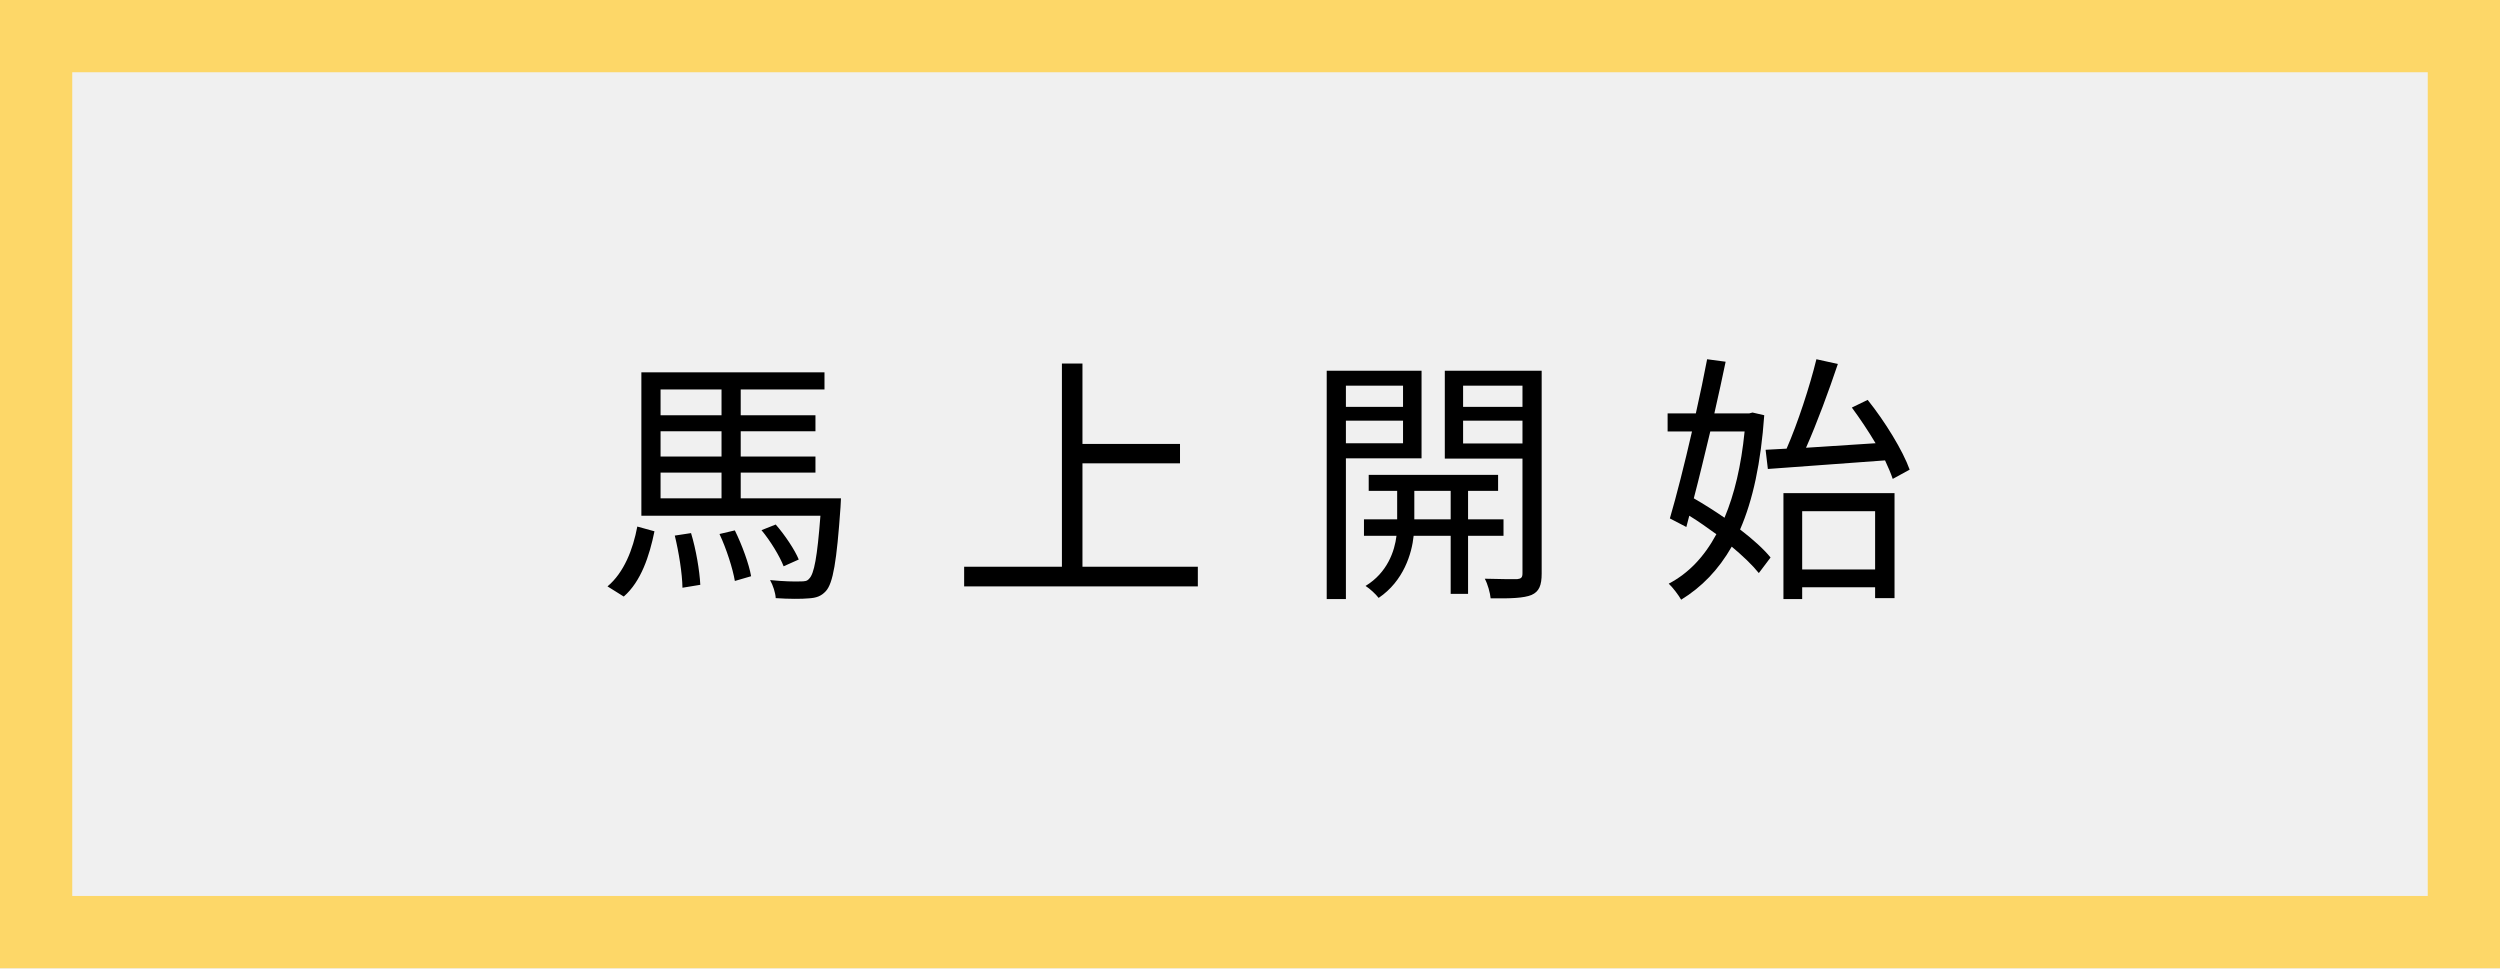
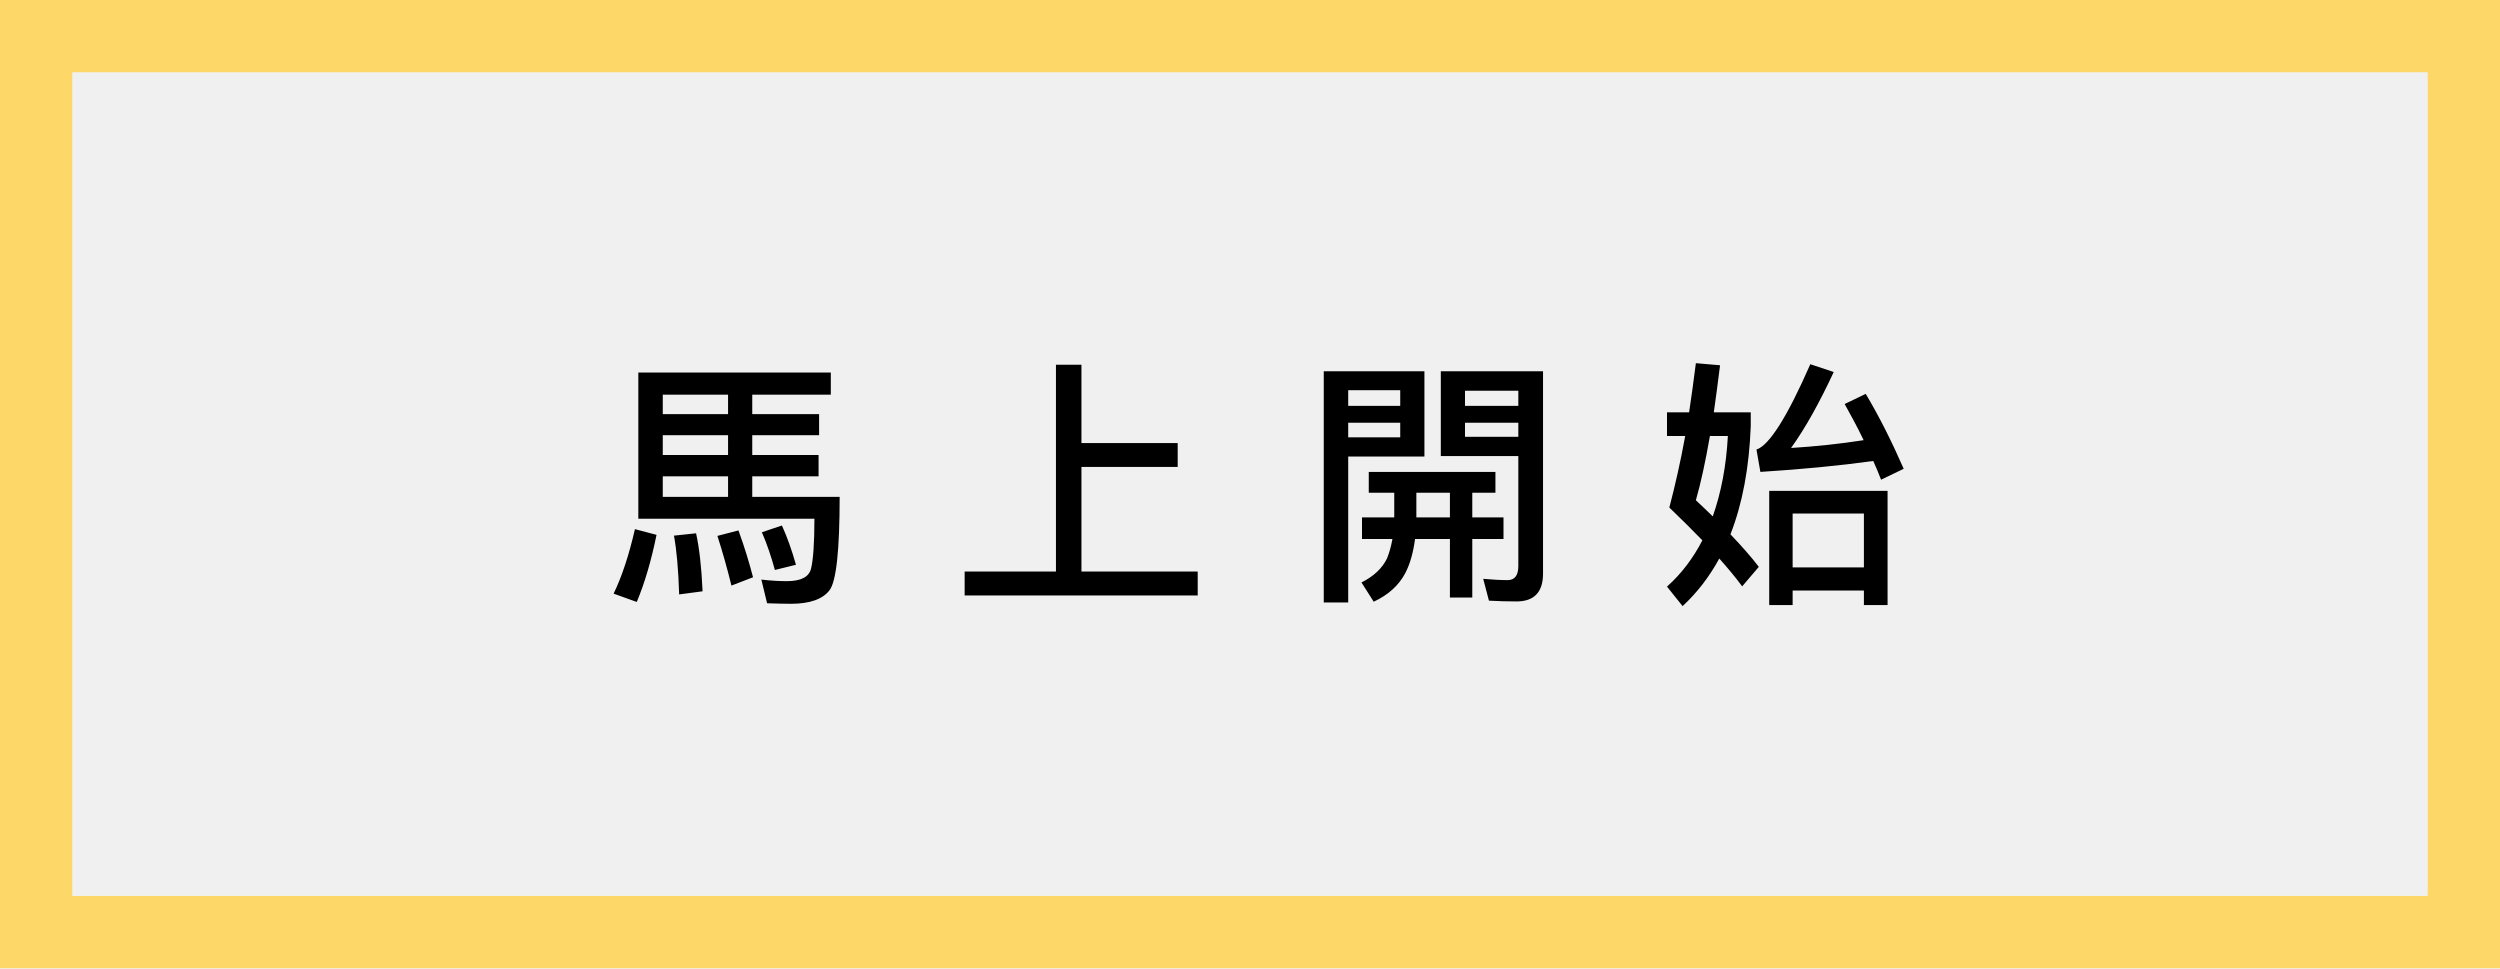
<svg xmlns="http://www.w3.org/2000/svg" xmlns:xlink="http://www.w3.org/1999/xlink" width="173px" height="67px" viewBox="0 0 173 67" version="1.1">
  <defs>
    <rect id="path-1" x="0" y="0" width="173" height="67" />
    <mask id="mask-2" maskContentUnits="userSpaceOnUse" maskUnits="objectBoundingBox" x="0" y="0" width="173" height="67" fill="white">
      <use xlink:href="#path-1" />
    </mask>
  </defs>
  <g id="Main" stroke="none" stroke-width="1" fill="none" fill-rule="evenodd">
    <g id="合作社" transform="translate(-160, -3016)">
      <g id="F" transform="translate(160, 3016)">
        <use id="Rectangle-8" stroke="#FDD768" mask="url(#mask-2)" stroke-width="10" xlink:href="#path-1" />
-         <text id="馬上開始" font-family="PingFangTC-Medium, PingFang TC" font-size="18" font-weight="400" letter-spacing="6.4" fill="#000000">
-           <tspan x="41.4" y="40">馬上開</tspan>
-           <tspan x="114.6" y="40">始</tspan>
-         </text>
+         <path d="M45.864,30.118 L50.382,30.118 L50.382,31.486 L45.864,31.486 L45.864,30.118 Z M45.864,32.962 L50.382,32.962 L50.382,34.384 L45.864,34.384 L45.864,32.962 Z M52.056,34.384 L52.056,32.962 L56.646,32.962 L56.646,31.486 L52.056,31.486 L52.056,30.118 L56.682,30.118 L56.682,28.66 L52.056,28.66 L52.056,27.31 L57.492,27.31 L57.492,25.78 L44.172,25.78 L44.172,35.896 L56.358,35.896 C56.358,37.624 56.268,38.776 56.124,39.352 C55.98,39.928 55.422,40.216 54.45,40.216 C53.91,40.216 53.316,40.18 52.686,40.108 L53.082,41.746 C53.658,41.764 54.198,41.782 54.738,41.782 C56.052,41.782 56.934,41.458 57.402,40.846 C57.87,40.234 58.104,38.074 58.104,34.384 L52.056,34.384 Z M50.382,27.31 L50.382,28.66 L45.864,28.66 L45.864,27.31 L50.382,27.31 Z M43.938,36.616 C43.524,38.416 43.038,39.892 42.462,41.08 L44.064,41.656 C44.622,40.324 45.072,38.776 45.432,37.012 L43.938,36.616 Z M48.168,36.904 L46.638,37.066 C46.818,38.038 46.944,39.388 46.998,41.134 L48.618,40.918 C48.546,39.226 48.384,37.876 48.168,36.904 L48.168,36.904 Z M51.102,36.706 L49.644,37.084 C50.004,38.2 50.328,39.352 50.616,40.522 L52.11,39.946 C51.858,38.974 51.534,37.894 51.102,36.706 L51.102,36.706 Z M54.108,36.364 L52.722,36.832 C53.082,37.66 53.37,38.524 53.622,39.442 L55.08,39.082 C54.792,38.056 54.468,37.156 54.108,36.364 L54.108,36.364 Z M73.072,25.24 L73.072,39.55 L66.754,39.55 L66.754,41.206 L82.882,41.206 L82.882,39.55 L74.836,39.55 L74.836,32.314 L81.496,32.314 L81.496,30.658 L74.836,30.658 L74.836,25.24 L73.072,25.24 Z M94.25,35.806 L94.25,37.3 L96.356,37.3 C96.266,37.804 96.14,38.254 95.978,38.65 C95.654,39.316 95.078,39.874 94.214,40.306 L95.06,41.638 C96.068,41.17 96.806,40.504 97.256,39.64 C97.58,39.01 97.796,38.236 97.922,37.3 L100.334,37.3 L100.334,41.35 L101.882,41.35 L101.882,37.3 L104.042,37.3 L104.042,35.806 L101.882,35.806 L101.882,34.096 L103.484,34.096 L103.484,32.656 L94.718,32.656 L94.718,34.096 L96.482,34.096 L96.482,35.806 L94.25,35.806 Z M100.334,35.806 L98.012,35.806 L98.012,34.096 L100.334,34.096 L100.334,35.806 Z M93.296,29.254 L96.896,29.254 L96.896,30.262 L93.296,30.262 L93.296,29.254 Z M96.896,28.084 L93.296,28.084 L93.296,27.004 L96.896,27.004 L96.896,28.084 Z M101.378,29.254 L105.068,29.254 L105.068,30.226 L101.378,30.226 L101.378,29.254 Z M105.068,28.084 L101.378,28.084 L101.378,27.04 L105.068,27.04 L105.068,28.084 Z M98.57,25.69 L91.604,25.69 L91.604,41.692 L93.296,41.692 L93.296,31.594 L98.57,31.594 L98.57,25.69 Z M105.068,31.558 L105.068,39.172 C105.068,39.82 104.816,40.144 104.33,40.144 C103.808,40.144 103.25,40.108 102.638,40.054 L103.034,41.566 C103.682,41.602 104.312,41.62 104.942,41.62 C106.166,41.62 106.778,40.972 106.778,39.694 L106.778,25.69 L99.704,25.69 L99.704,31.558 L105.068,31.558 Z M117.354,25.132 C117.21,26.302 117.048,27.436 116.886,28.534 L115.356,28.534 L115.356,30.172 L116.616,30.172 C116.292,31.954 115.914,33.61 115.518,35.122 C116.346,35.914 117.102,36.67 117.804,37.39 C117.174,38.614 116.364,39.694 115.356,40.594 L116.436,41.944 C117.444,41.008 118.29,39.91 118.974,38.65 C119.586,39.334 120.108,39.964 120.558,40.576 L121.71,39.226 C121.206,38.56 120.54,37.804 119.748,36.976 C120.576,34.852 121.044,32.368 121.152,29.488 L121.152,28.534 L118.596,28.534 C118.74,27.526 118.884,26.428 119.028,25.276 L117.354,25.132 Z M118.524,35.734 C118.164,35.374 117.768,35.014 117.354,34.618 C117.696,33.43 118.02,31.936 118.326,30.172 L119.568,30.172 C119.46,32.242 119.1,34.096 118.524,35.734 L118.524,35.734 Z M130.62,33.97 L122.43,33.97 L122.43,41.872 L124.05,41.872 L124.05,40.864 L128.982,40.864 L128.982,41.872 L130.62,41.872 L130.62,33.97 Z M124.05,39.262 L124.05,35.536 L128.982,35.536 L128.982,39.262 L124.05,39.262 Z M121.818,32.656 C124.68,32.476 127.29,32.224 129.63,31.9 C129.81,32.296 129.99,32.728 130.17,33.196 L131.736,32.44 C130.908,30.55 130.044,28.822 129.108,27.256 L127.65,27.958 C128.082,28.732 128.532,29.56 128.964,30.46 C127.344,30.712 125.67,30.892 123.942,31 C124.95,29.596 125.922,27.832 126.894,25.744 L125.274,25.204 C123.672,28.858 122.43,30.82 121.548,31.108 L121.818,32.656 Z" id="馬上開始" fill="#000000" />
      </g>
    </g>
  </g>
</svg>
